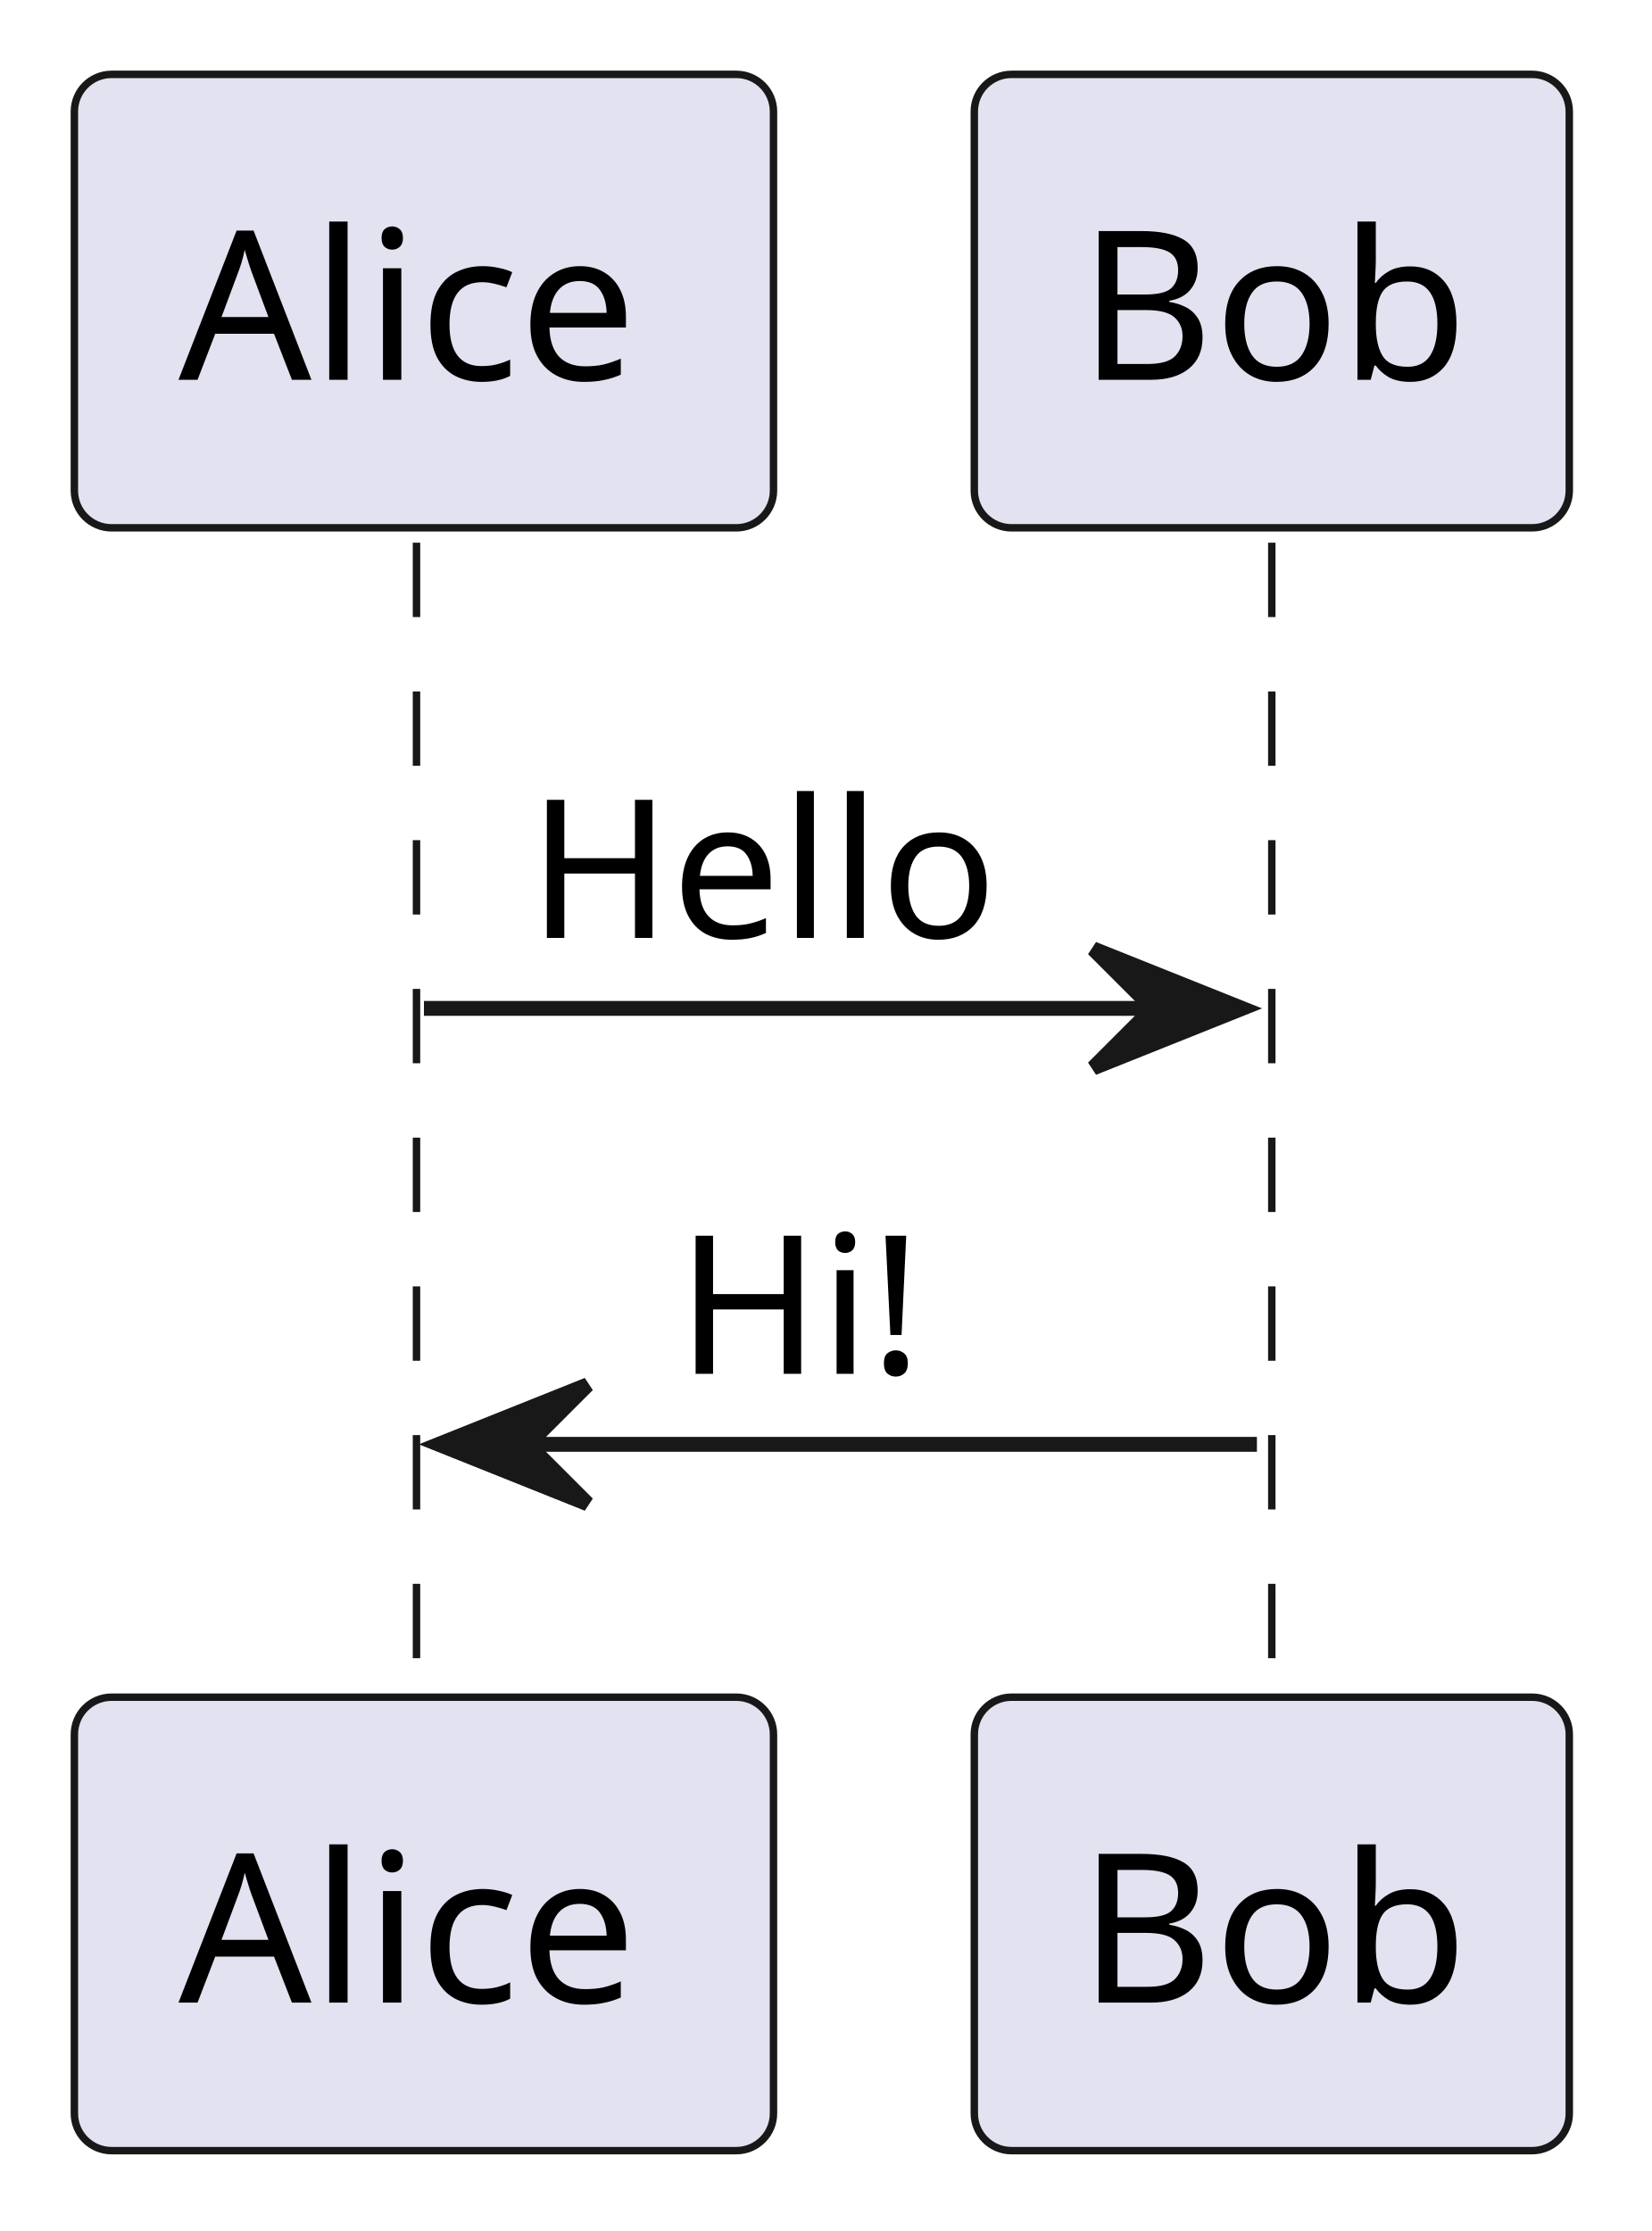
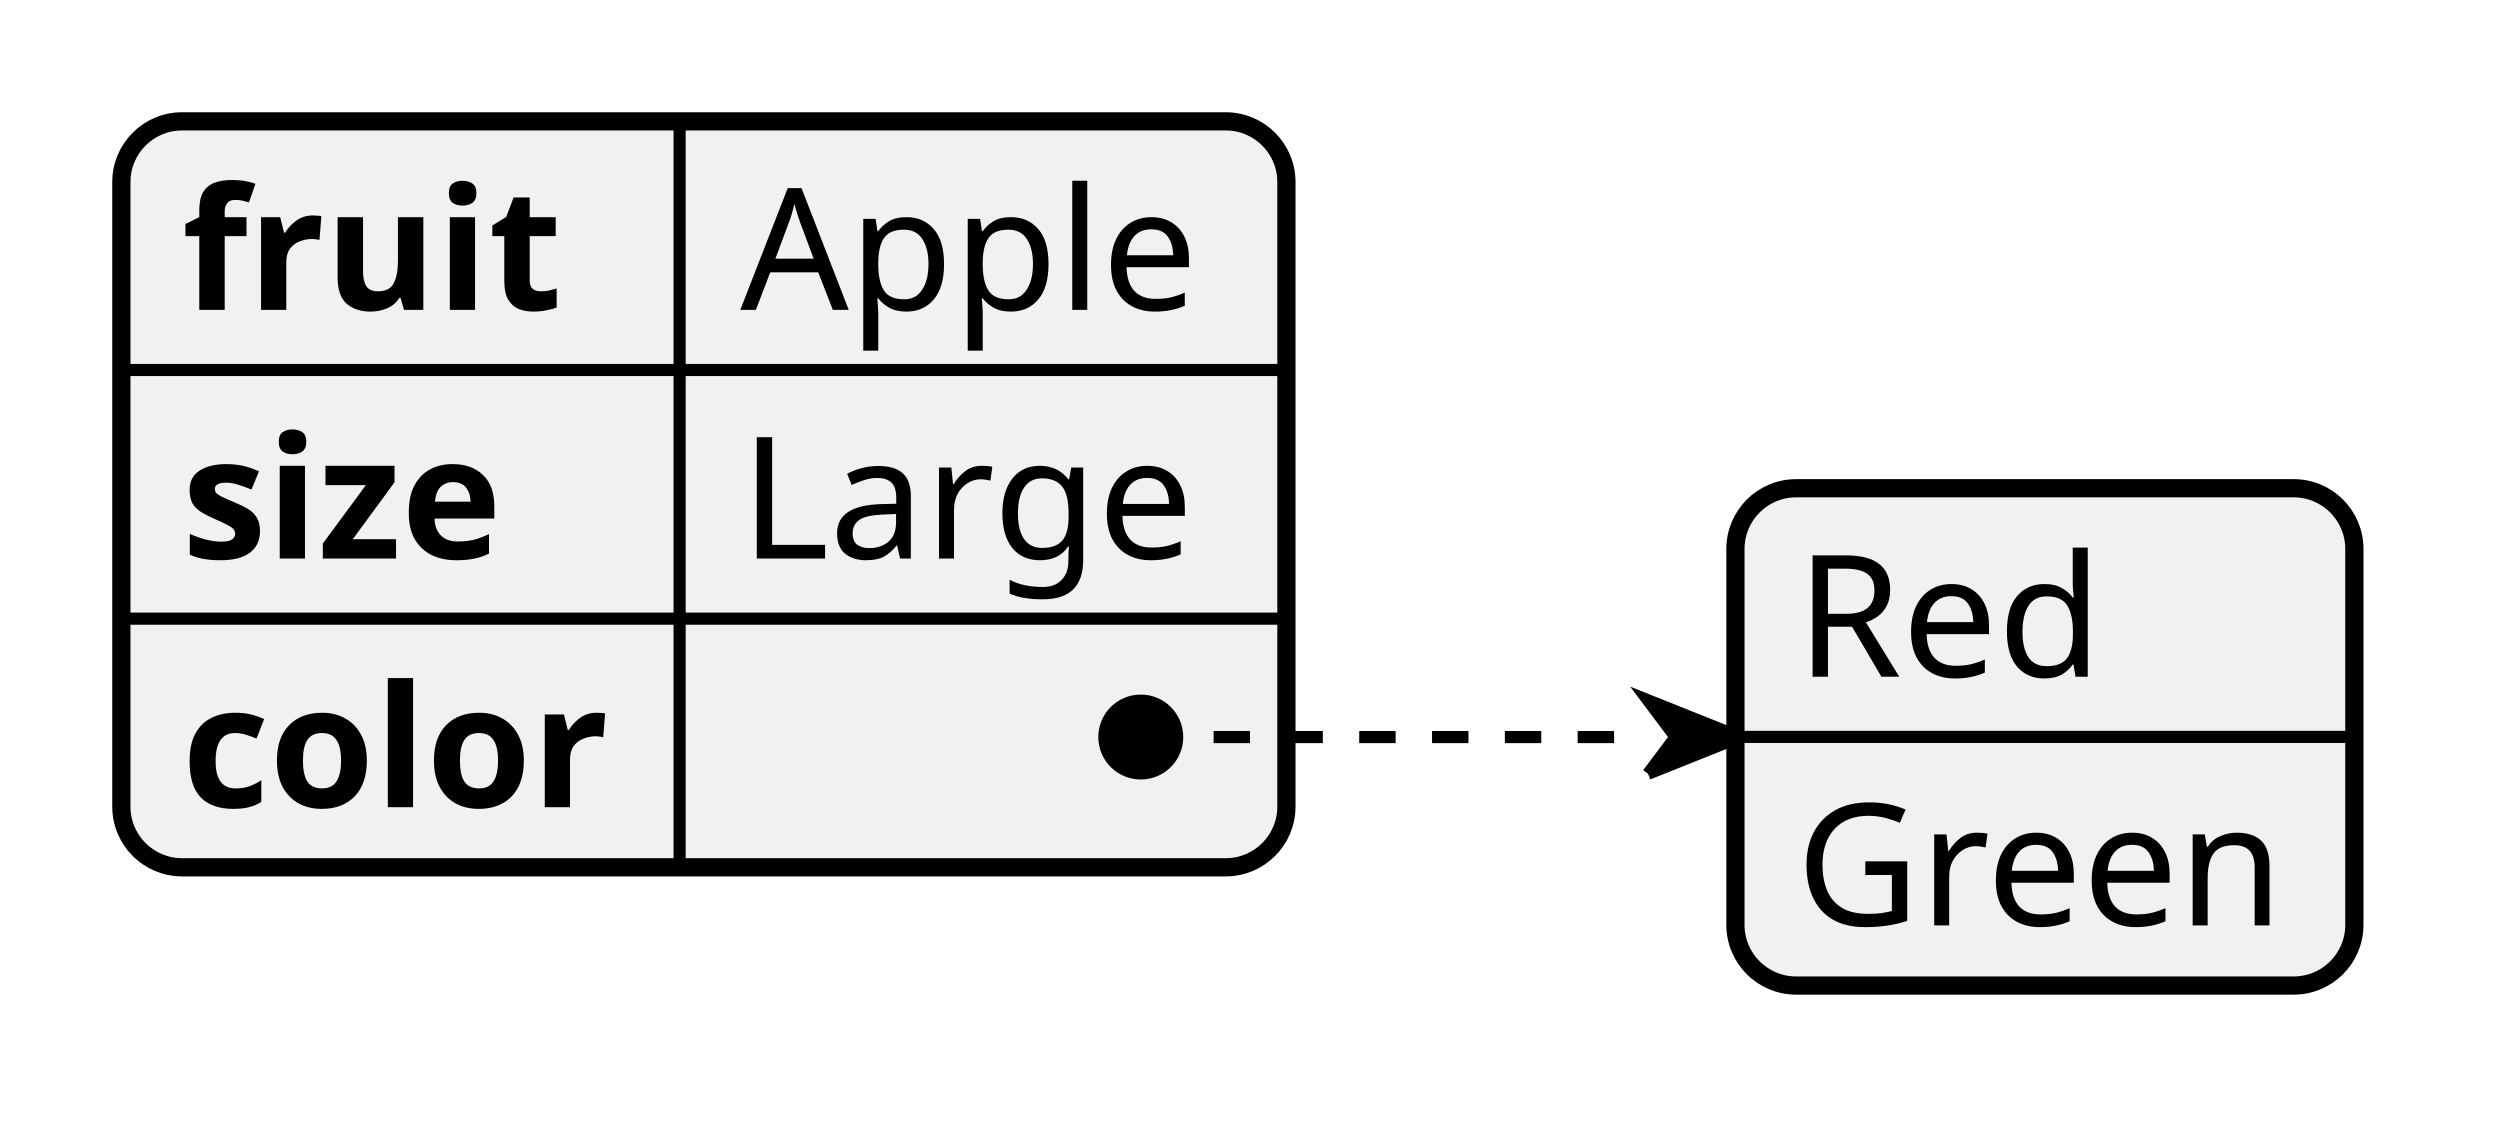
- <svg xmlns="http://www.w3.org/2000/svg" contentStyleType="text/css" height="150px" preserveAspectRatio="none" style="width:111px;height:150px;background:#FFFFFF;" version="1.1" viewBox="0 0 111 150" width="111px" zoomAndPan="magnify">
+ <svg xmlns="http://www.w3.org/2000/svg" contentStyleType="text/css" height="93px" preserveAspectRatio="none" style="width:206px;height:93px;background:#FFFFFF;" version="1.1" viewBox="0 0 206 93" width="206px" zoomAndPan="magnify">
  <defs />
  <g>
-     <line style="stroke:#181818;stroke-width:0.5;stroke-dasharray:5.0,5.0;" x1="28" x2="28" y1="36.488" y2="115.109" />
-     <line style="stroke:#181818;stroke-width:0.5;stroke-dasharray:5.0,5.0;" x1="85.5" x2="85.5" y1="36.488" y2="115.109" />
-     <rect fill="#E2E2F0" height="30.488" rx="2.5" ry="2.5" style="stroke:#181818;stroke-width:0.5;" width="47" x="5" y="5" />
-     <text fill="#000000" font-family="sans-serif" font-size="14" lengthAdjust="spacing" textLength="33" x="12" y="25.535">Alice</text>
-     <rect fill="#E2E2F0" height="30.488" rx="2.5" ry="2.5" style="stroke:#181818;stroke-width:0.5;" width="47" x="5" y="114.109" />
-     <text fill="#000000" font-family="sans-serif" font-size="14" lengthAdjust="spacing" textLength="33" x="12" y="134.644">Alice</text>
-     <rect fill="#E2E2F0" height="30.488" rx="2.5" ry="2.5" style="stroke:#181818;stroke-width:0.5;" width="40" x="65.5" y="5" />
-     <text fill="#000000" font-family="sans-serif" font-size="14" lengthAdjust="spacing" textLength="26" x="72.5" y="25.535">Bob</text>
-     <rect fill="#E2E2F0" height="30.488" rx="2.5" ry="2.5" style="stroke:#181818;stroke-width:0.5;" width="40" x="65.5" y="114.109" />
-     <text fill="#000000" font-family="sans-serif" font-size="14" lengthAdjust="spacing" textLength="26" x="72.5" y="134.644">Bob</text>
-     <polygon fill="#181818" points="73.5,63.799,83.5,67.799,73.5,71.799,77.5,67.799" style="stroke:#181818;stroke-width:1.0;" />
-     <line style="stroke:#181818;stroke-width:1.0;" x1="28.5" x2="79.5" y1="67.799" y2="67.799" />
-     <text fill="#000000" font-family="sans-serif" font-size="13" lengthAdjust="spacing" textLength="33" x="35.5" y="63.057">Hello</text>
-     <polygon fill="#181818" points="39.5,93.109,29.5,97.109,39.5,101.109,35.5,97.109" style="stroke:#181818;stroke-width:1.0;" />
-     <line style="stroke:#181818;stroke-width:1.0;" x1="33.5" x2="84.5" y1="97.109" y2="97.109" />
-     <text fill="#000000" font-family="sans-serif" font-size="13" lengthAdjust="spacing" textLength="18" x="45.5" y="92.367">Hi!</text>
+     <rect fill="#F1F1F1" height="61.465" rx="5" ry="5" style="stroke:#F1F1F1;stroke-width:1.5;" width="96" x="10" y="10" />
+     <text fill="#000000" font-family="sans-serif" font-size="14" font-weight="bold" lengthAdjust="spacing" textLength="32" x="15" y="25.535">fruit</text>
+     <text fill="#000000" font-family="sans-serif" font-size="14" lengthAdjust="spacing" textLength="40" x="61" y="25.535">Apple</text>
+     <line style="stroke:#000000;stroke-width:1.0;" x1="56" x2="56" y1="10" y2="30.488" />
+     <line style="stroke:#000000;stroke-width:1.0;" x1="10" x2="106" y1="30.488" y2="30.488" />
+     <text fill="#000000" font-family="sans-serif" font-size="14" font-weight="bold" lengthAdjust="spacing" textLength="29" x="15" y="46.023">size</text>
+     <text fill="#000000" font-family="sans-serif" font-size="14" lengthAdjust="spacing" textLength="38" x="61" y="46.023">Large</text>
+     <line style="stroke:#000000;stroke-width:1.0;" x1="56" x2="56" y1="30.488" y2="50.977" />
+     <line style="stroke:#000000;stroke-width:1.0;" x1="10" x2="106" y1="50.977" y2="50.977" />
+     <text fill="#000000" font-family="sans-serif" font-size="14" font-weight="bold" lengthAdjust="spacing" textLength="36" x="15" y="66.512">color</text>
+     <text fill="#000000" font-family="sans-serif" font-size="14" lengthAdjust="spacing" textLength="12" x="61" y="66.512">   </text>
+     <line style="stroke:#000000;stroke-width:1.0;" x1="56" x2="56" y1="50.977" y2="71.465" />
+     <rect fill="none" height="61.465" rx="5" ry="5" style="stroke:#000000;stroke-width:1.5;" width="96" x="10" y="10" />
+     <rect fill="#F1F1F1" height="40.977" rx="5" ry="5" style="stroke:#F1F1F1;stroke-width:1.5;" width="51" x="143" y="40.232" />
+     <text fill="#000000" font-family="sans-serif" font-size="14" lengthAdjust="spacing" textLength="26" x="148" y="55.768">Red</text>
+     <line style="stroke:#000000;stroke-width:1.0;" x1="143" x2="194" y1="60.721" y2="60.721" />
+     <text fill="#000000" font-family="sans-serif" font-size="14" lengthAdjust="spacing" textLength="41" x="148" y="76.256">Green</text>
+     <rect fill="none" height="40.977" rx="5" ry="5" style="stroke:#000000;stroke-width:1.5;" width="51" x="143" y="40.232" />
+     <path d="M94,60.732 L107,60.732 C116.349,60.732 126.504,60.732 135.798,60.732 " fill="none" style="stroke:#000000;stroke-width:1.0;stroke-dasharray:3.0,3.0;" />
+     <path d="M135.798,63.759 L138.068,60.732 L135.798,57.706 L143.365,60.732 L135.798,63.759 " fill="#000000" style="stroke:#000000;stroke-width:1.0;" />
+     <ellipse cx="94" cy="60.732" fill="#000000" rx="3" ry="3" style="stroke:#000000;stroke-width:1.0;" />
  </g>
</svg>
